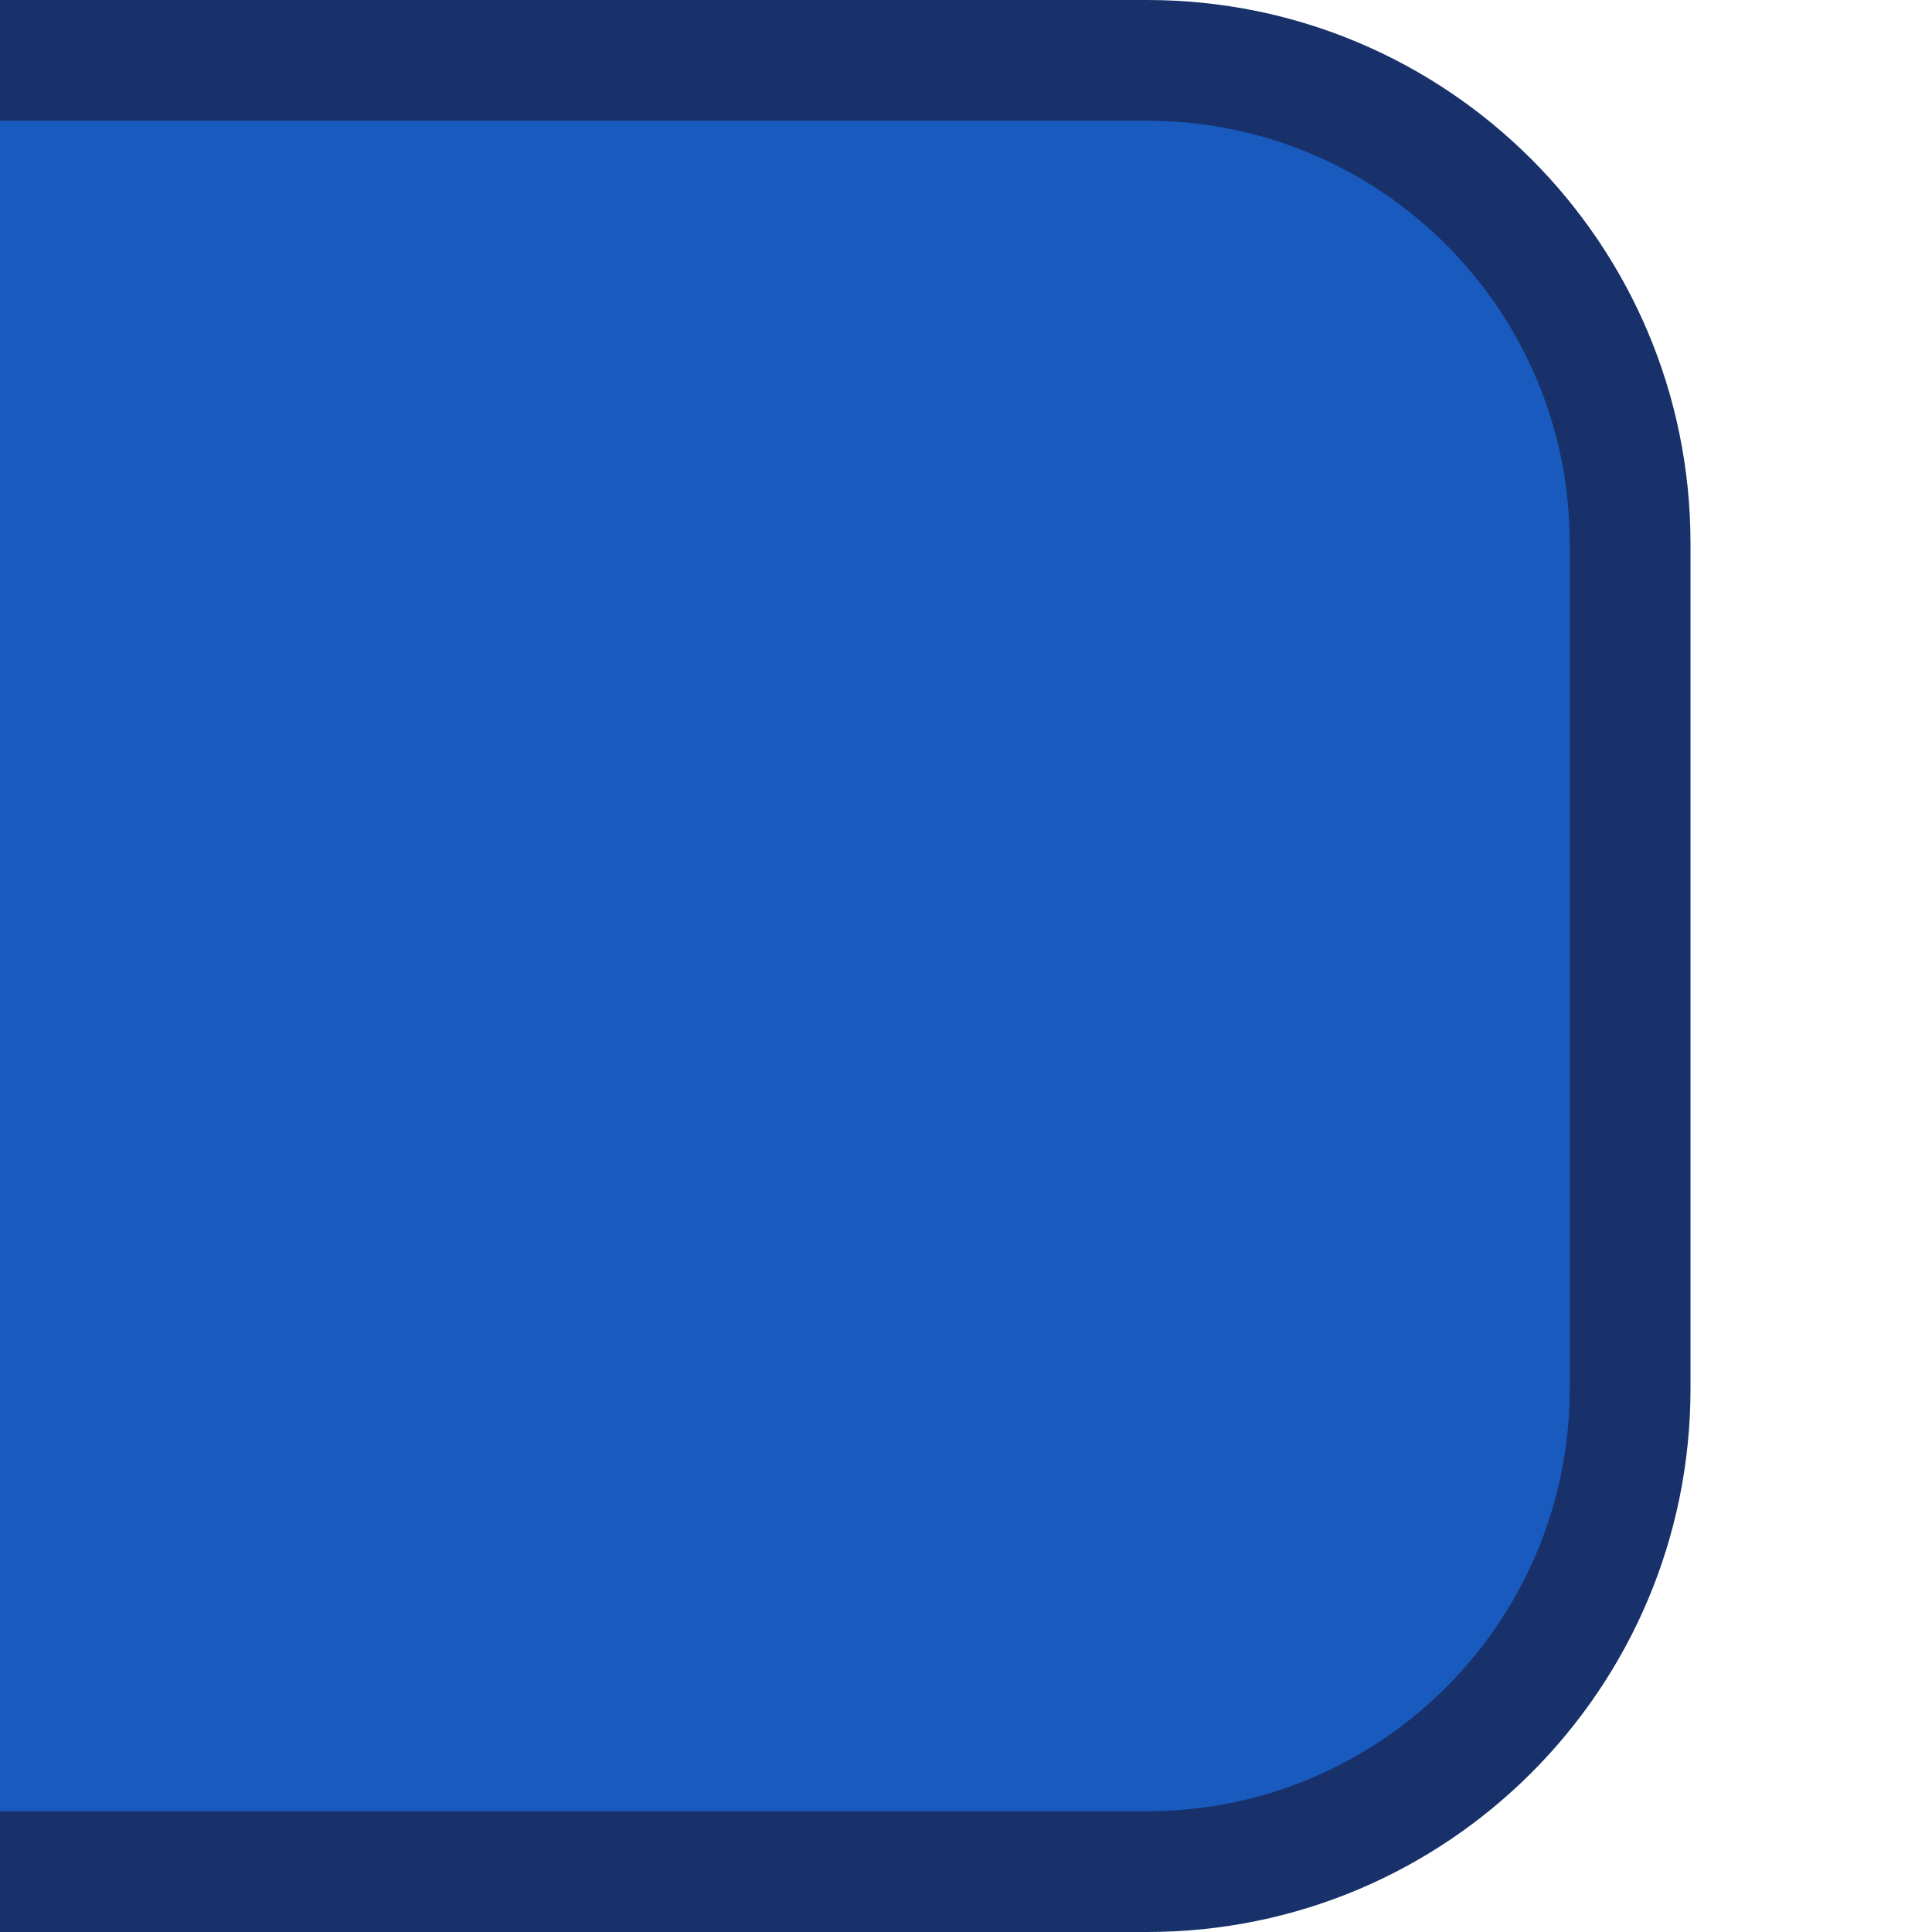
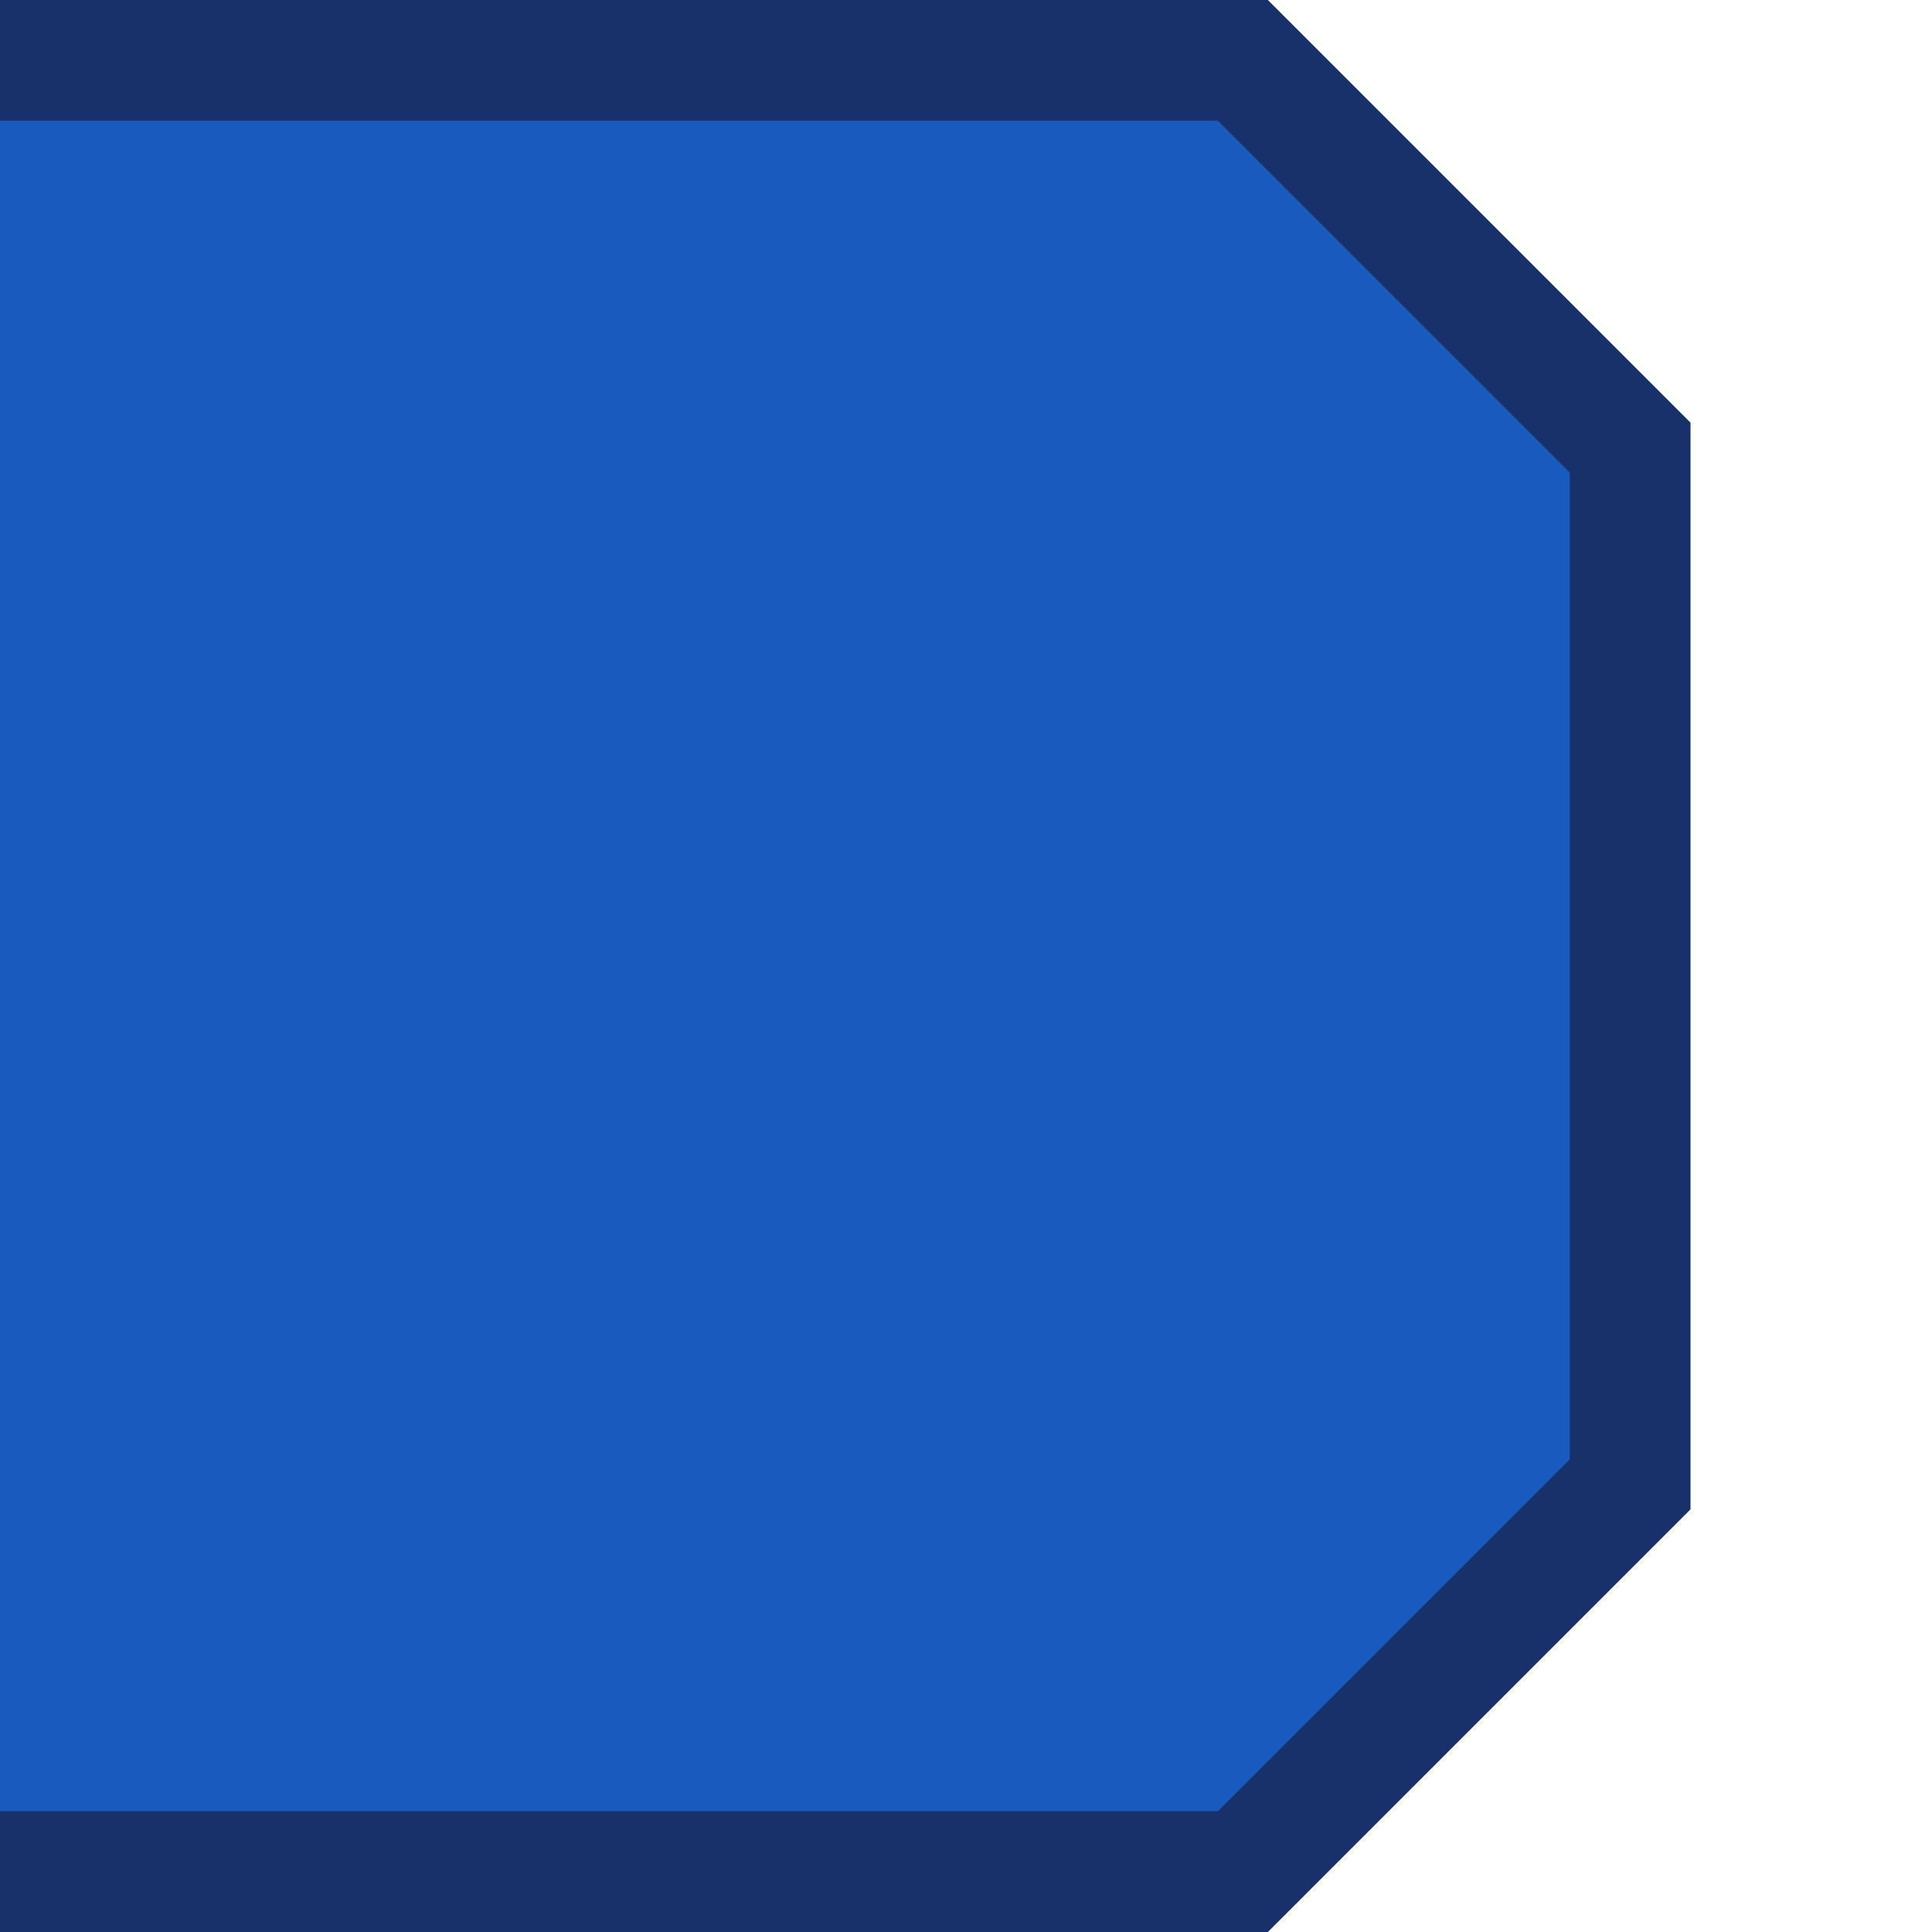
<svg xmlns="http://www.w3.org/2000/svg" width="128" height="128" viewBox="0 0 16 16">
-   <path d="M-2 0 L9.5 0 A4.5 4.5 0 0 1 14 4.5 L14 11.5 A4.5 4.5 0 0 1 9.5 16 L-2 16 Z" fill-rule="evenodd" fill="#18316b" data-color="14" />
-   <path d="M-2 1 L9.5 1 A3.5 3.5 0 0 1 13 4.5 L13 11.5 A3.5 3.5 0 0 1 9.5 15 L-2 15 Z" fill-rule="evenodd" fill="#185abd" data-color="13" />
+   <path d="M-2 0 L10.5 0 L14 3.5 L14 12.5 L10.5 16 L-2 16 Z" fill="#18316b" data-color="14" />
+   <path d="M-2 1 L10.086 1 L13 3.914 L13 12.086 L10.086 15 L-2 15 Z" fill="#185abd" data-color="13" />
</svg>
